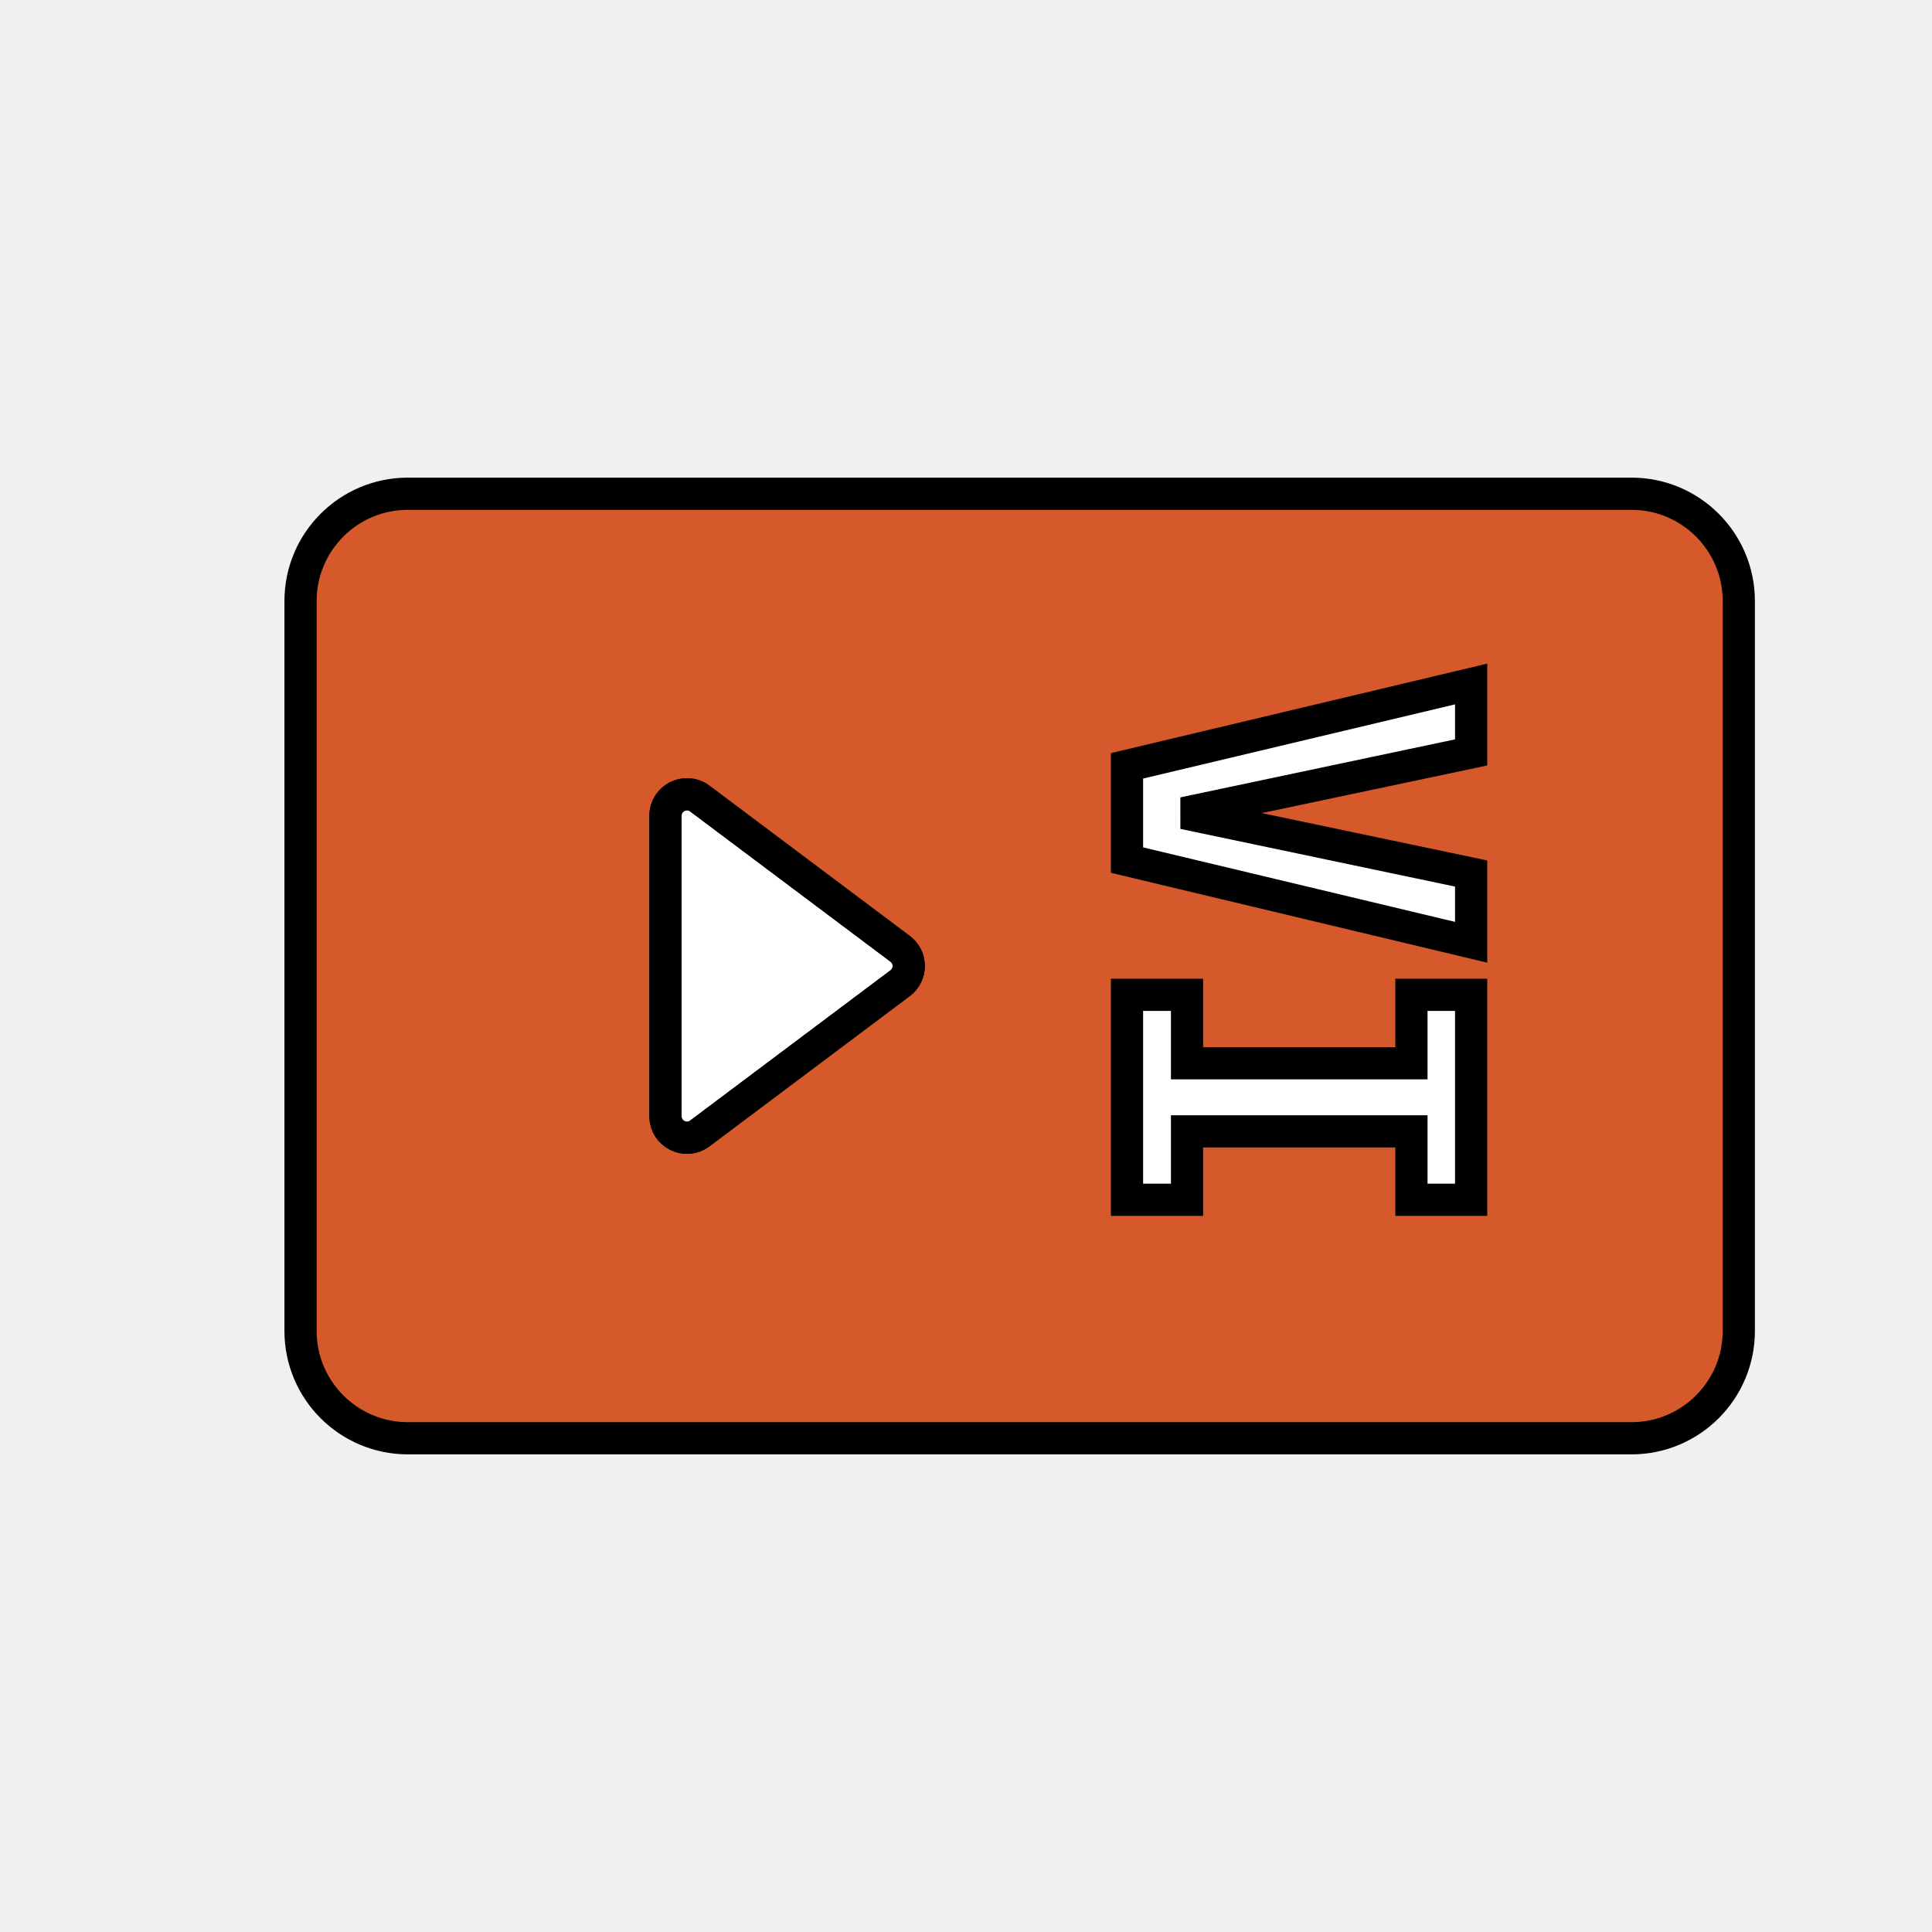
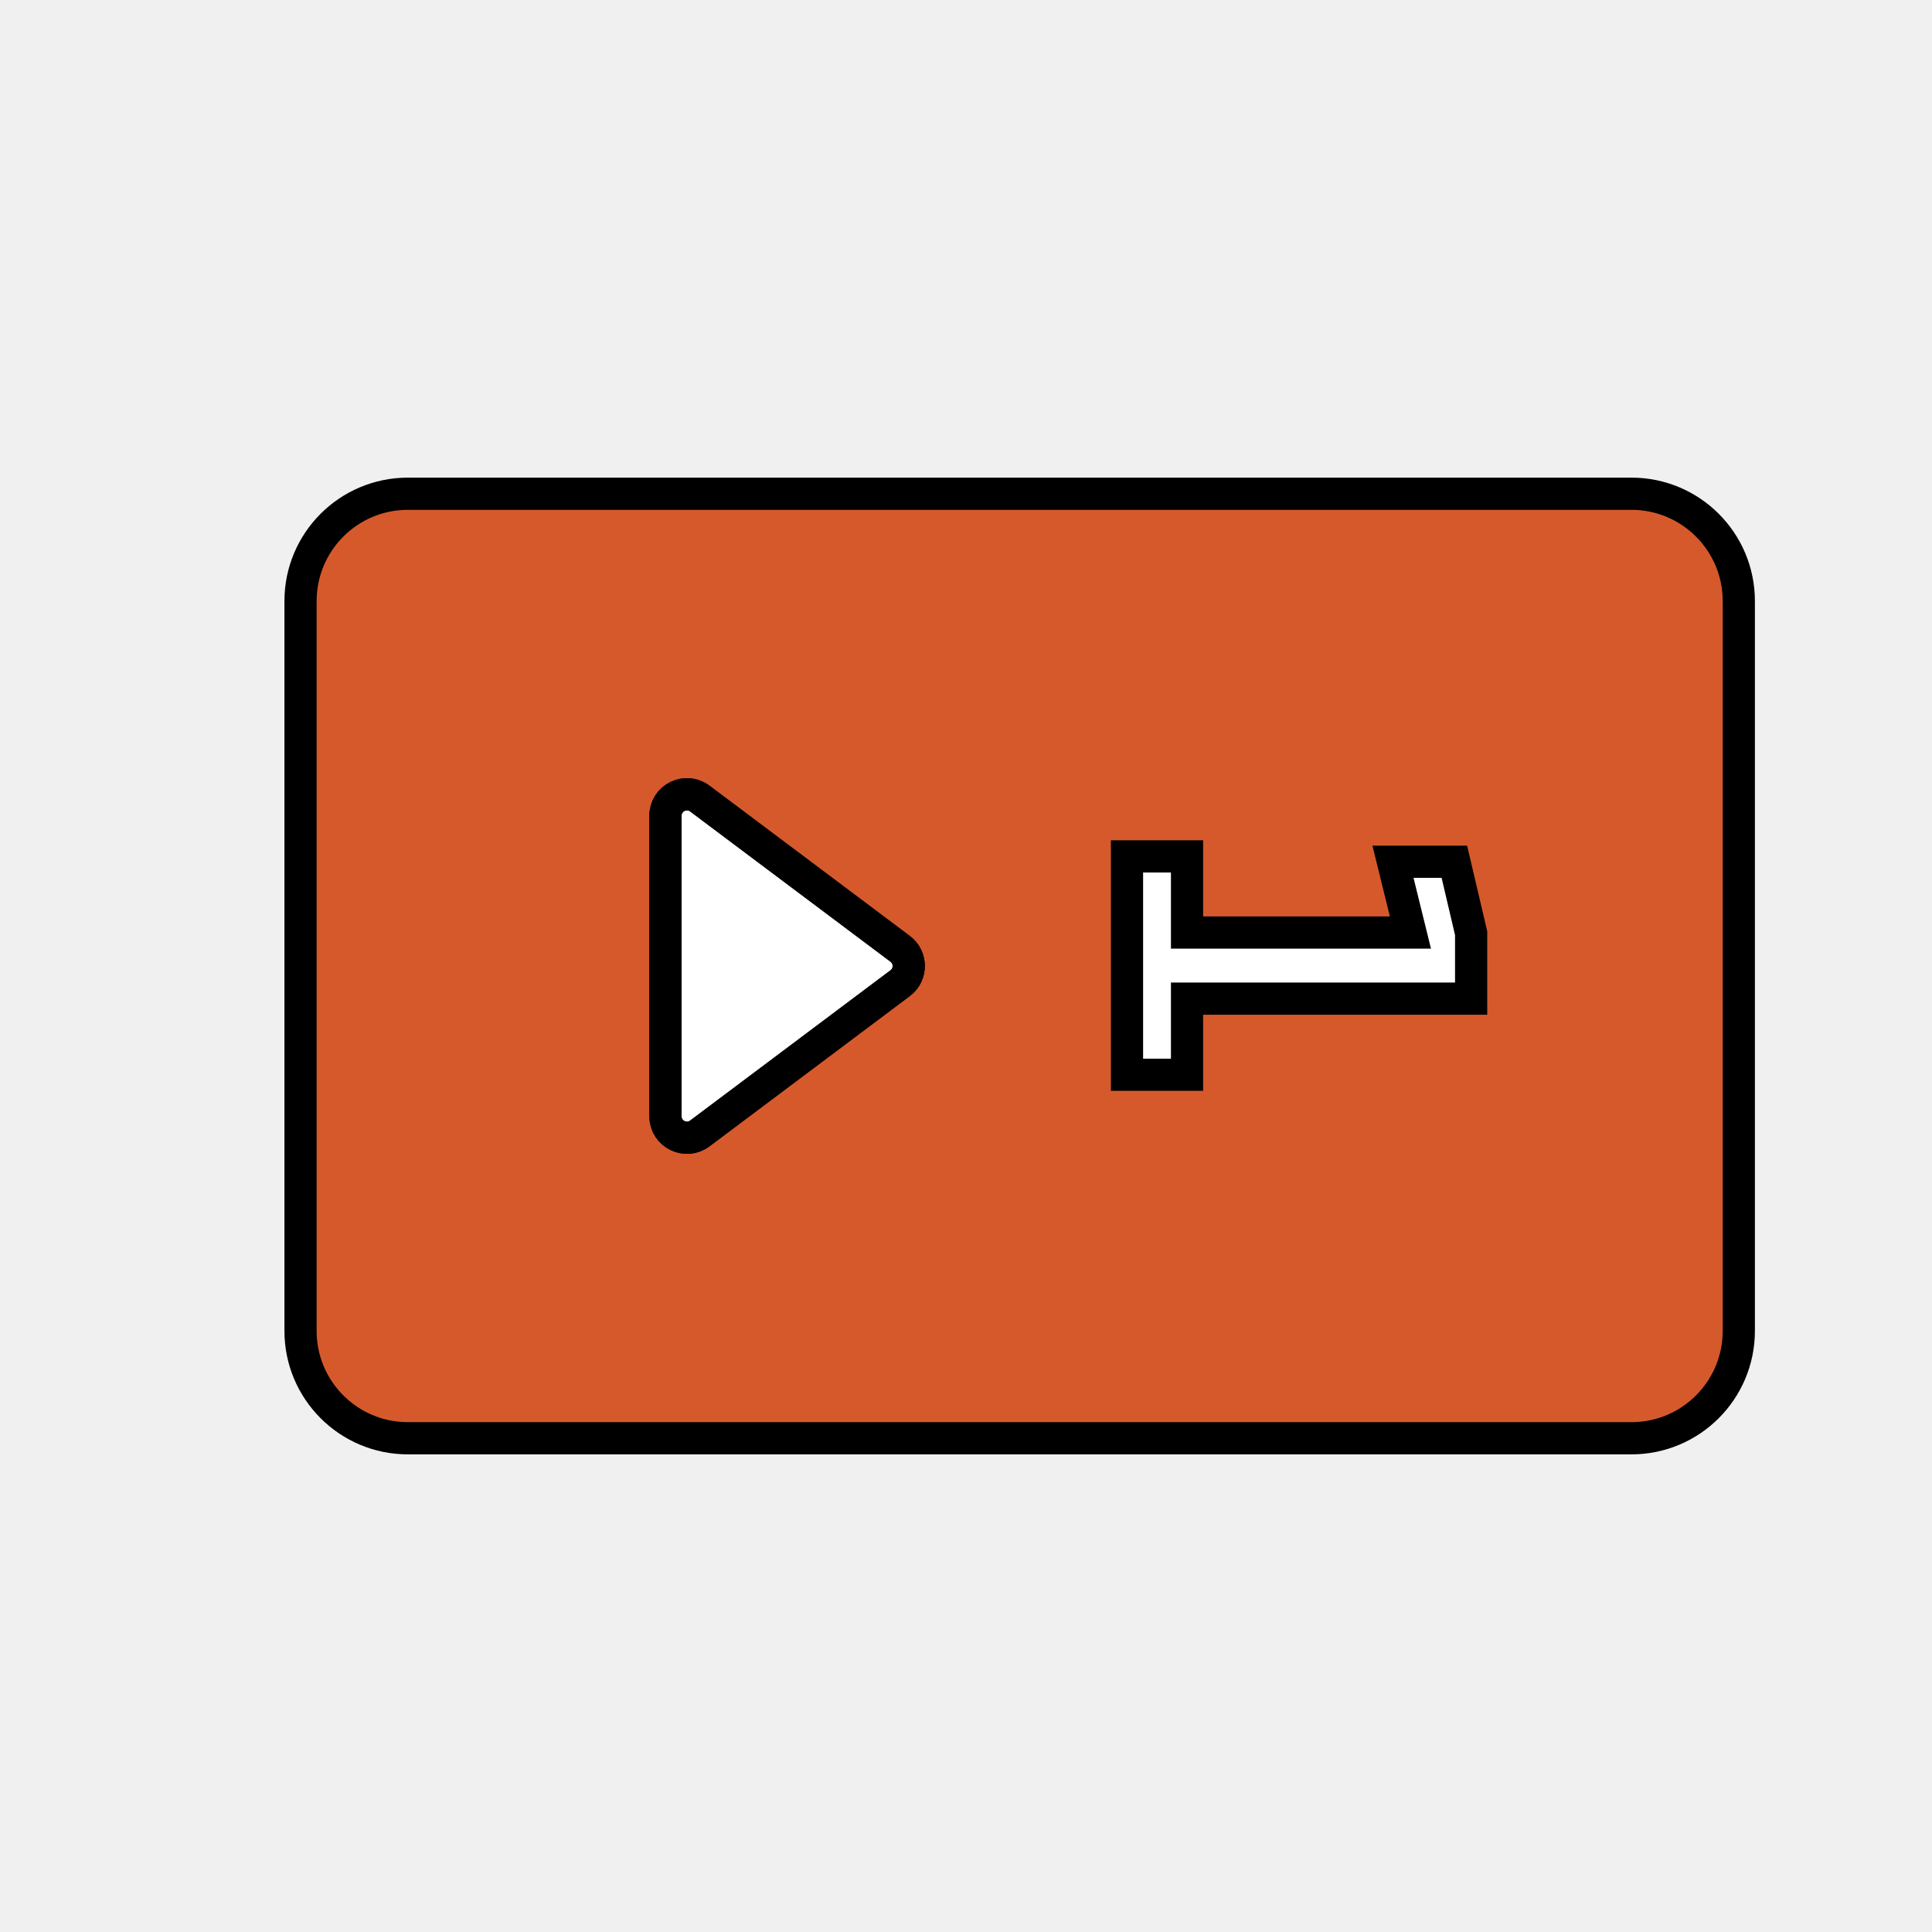
<svg xmlns="http://www.w3.org/2000/svg" width="90" height="90" viewBox="0 0 90 90" fill="none">
  <mask id="mask0_8_116" style="mask-type:alpha" maskUnits="userSpaceOnUse" x="0" y="0" width="90" height="90">
    <rect width="90" height="90" fill="#D9D9D9" />
  </mask>
  <g mask="url(#mask0_8_116)">
    <path fill-rule="evenodd" clip-rule="evenodd" d="M76 67C78.761 67 81 64.761 81 62V28C81 25.239 78.761 23 76 23H19C16.239 23 14 25.239 14 28V45V62C14 64.761 16.239 67 19 67H76ZM32.6 52.8C31.941 53.294 31 52.824 31 52V38C31 37.176 31.941 36.706 32.6 37.2L41.933 44.2C42.467 44.6 42.467 45.4 41.933 45.8L32.6 52.8Z" fill="#D6592C" />
    <path d="M32.6 37.2C31.941 36.706 31 37.176 31 38V52C31 52.824 31.941 53.294 32.6 52.8L41.933 45.8C42.467 45.4 42.467 44.6 41.933 44.2L32.6 37.2Z" fill="white" />
    <path fill-rule="evenodd" clip-rule="evenodd" d="M76 67C78.761 67 81 64.761 81 62V28C81 25.239 78.761 23 76 23H19C16.239 23 14 25.239 14 28V45V62C14 64.761 16.239 67 19 67H76ZM32.6 52.8C31.941 53.294 31 52.824 31 52V38C31 37.176 31.941 36.706 32.6 37.2L41.933 44.2C42.467 44.6 42.467 45.4 41.933 45.8L32.6 52.8Z" stroke="black" stroke-width="1.5" />
    <path d="M32.6 37.2C31.941 36.706 31 37.176 31 38V52C31 52.824 31.941 53.294 32.6 52.8L41.933 45.8C42.467 45.4 42.467 44.6 41.933 44.2L32.6 37.2Z" stroke="black" stroke-width="1.5" />
-     <text x="60" y="55" font-family="monospace" font-size="22" font-weight="bold" text-anchor="middle" fill="white" stroke="black" stroke-width="1.5" transform="rotate(90 61.5 46)">VI</text>
+     <text x="60" y="55" font-family="monospace" font-size="22" font-weight="bold" text-anchor="middle" fill="white" stroke="black" stroke-width="1.5" transform="rotate(90 61.5 46)">1</text>
  </g>
</svg>
